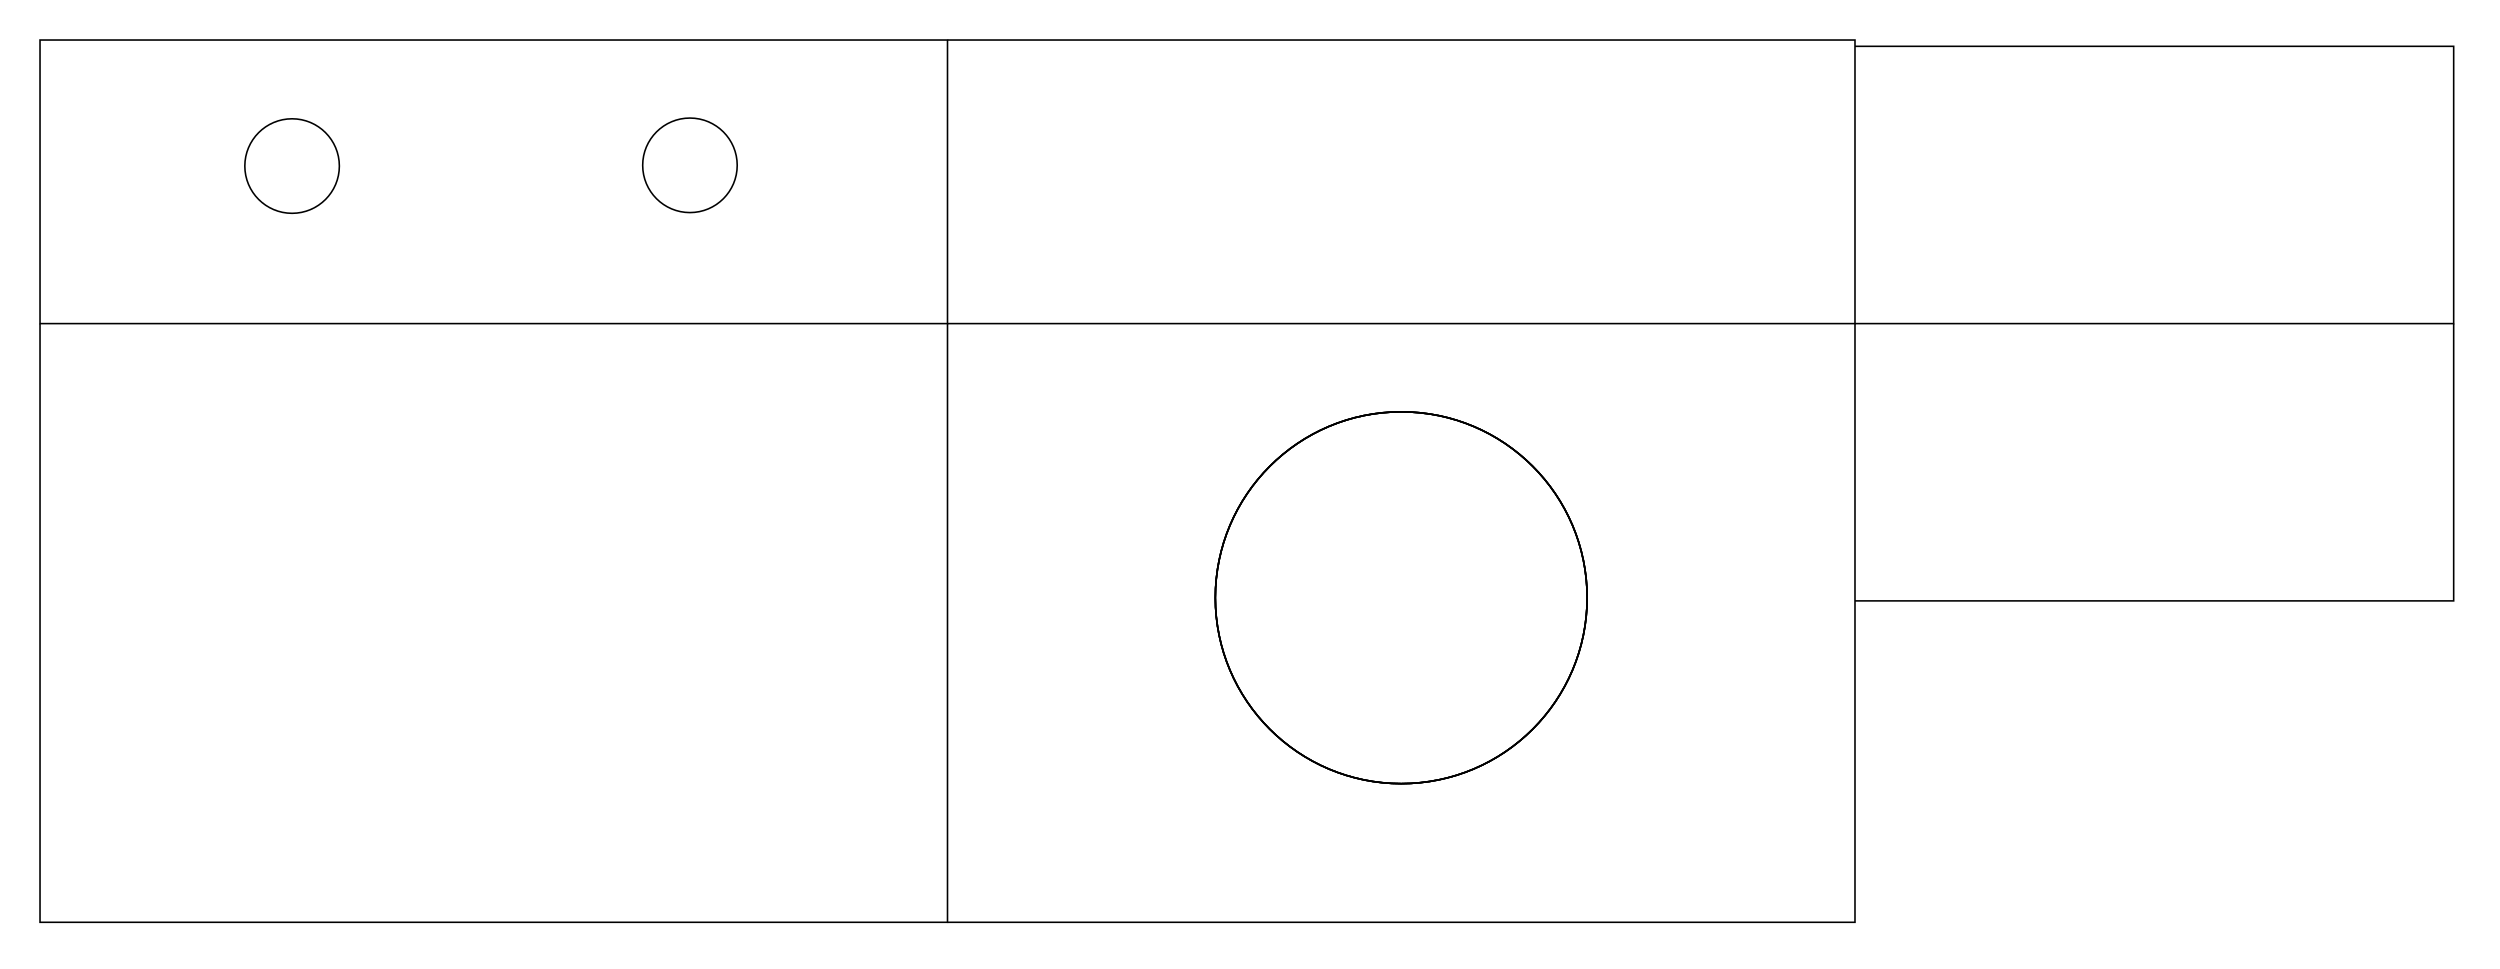
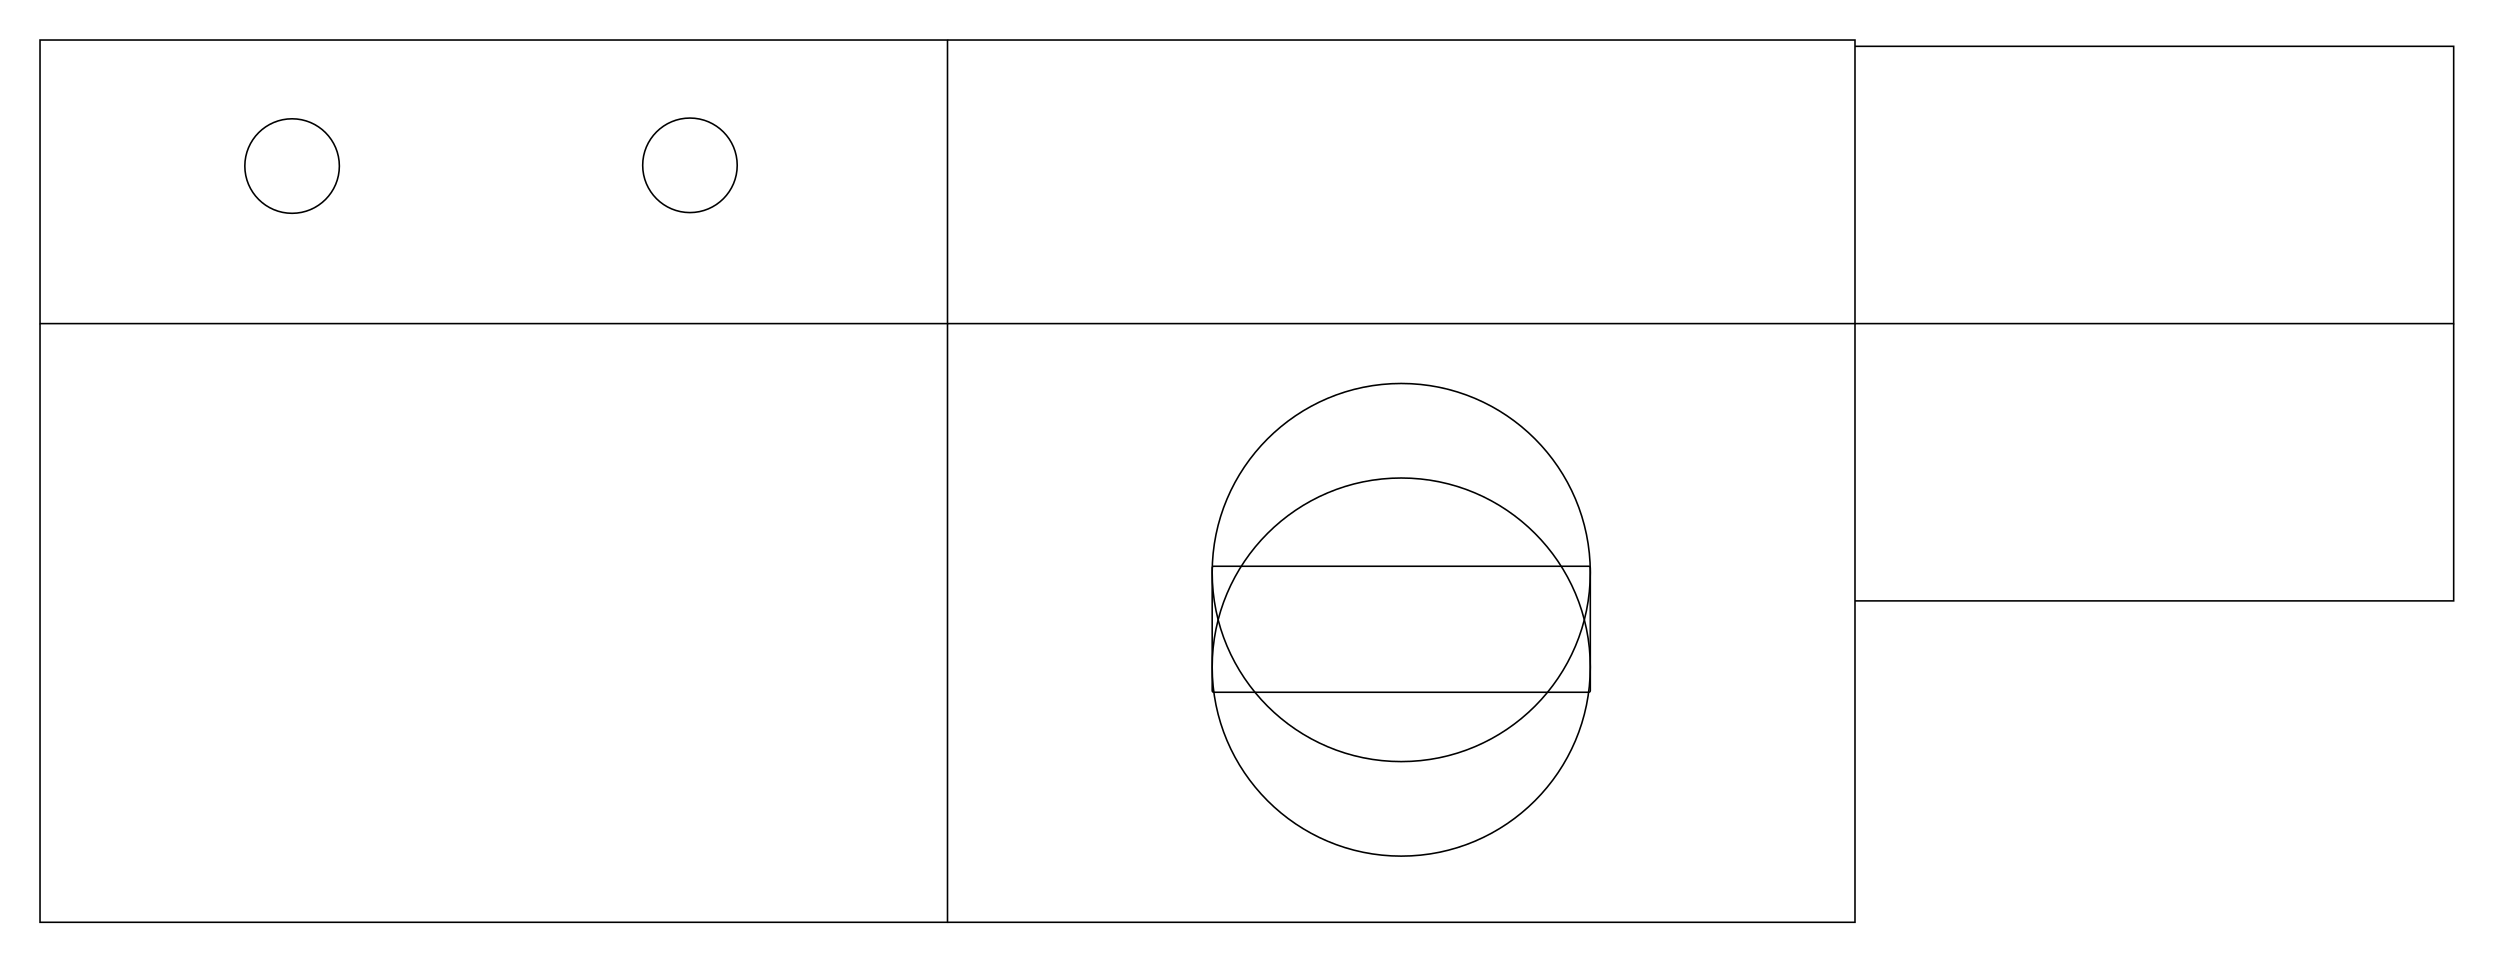
<svg xmlns="http://www.w3.org/2000/svg" version="1.1" width="396.7mm" height="153.7mm" viewBox=" 0 0 1405.631 544.607">
  <g transform="translate(22.50002, 22.50002) ">
-     <polygon style="stroke:#000000; fill:none; stroke-width:0.9" points="0, 0 0, 159.449 510.237, 159.449 510.237, 0" />
    <circle cx="365.428" cy="70.453" r="26.575" style="stroke:#000000;stroke-width:0.9;fill:none" />
    <circle cx="141.732" cy="70.866" r="26.575" style="stroke:#000000;stroke-width:0.9;fill:none" />
+     <polygon style="stroke:#000000; fill:none; stroke-width:0.9" points="0, 0 0, 159.449 510.237, 159.449 510.237, 0" />
  </g>
  <g transform="translate(532.7367, 22.50002) ">
    <polyline style="stroke:#000000; fill:none; stroke-width:0.9" points="0, 0 510.237, 0 510.237, 159.449 0, 159.449" />
  </g>
  <g transform="translate(1041.202, 24.27167) ">
    <polyline style="stroke:#000000; fill:none; stroke-width:0.9" points="1.772, 1.772 338.386, 1.772 338.386, 157.677 1.772, 157.677" />
  </g>
  <g transform="translate(1041.202, 180.1773) ">
    <polyline style="stroke:#000000; fill:none; stroke-width:0.9" points="338.386, 1.772 338.386, 157.677 1.772, 157.677" />
  </g>
  <g transform="translate(22.50002, 180.1773) ">
    <polyline style="stroke:#000000; fill:none; stroke-width:0.9" points="0, 1.772 0, 338.386 510.237, 338.386 510.237, 1.772" />
  </g>
  <g transform="translate(532.7367, 180.1773) ">
    <polyline style="stroke:#000000; fill:none; stroke-width:0.9" points="0, 338.386 510.237, 338.386 510.237, 1.772" />
-     <circle cx="255.118" cy="155.906" r="104.528" style="stroke:#000000;stroke-width:0.9;fill:none" />
-     <circle cx="255.118" cy="155.906" r="104.528" style="stroke:#000000;stroke-width:0.9;fill:none" />
-     <circle cx="255.118" cy="155.906" r="104.528" style="stroke:#000000;stroke-width:0.9;fill:none" />
-     <circle cx="255.118" cy="155.906" r="104.528" style="stroke:#000000;stroke-width:0.9;fill:none" />
+     <circle cx="255.118" cy="141.732" r="106.299" style="stroke:#000000;stroke-width:0.9;fill:none" />
+     <circle cx="255.118" cy="194.882" r="106.299" style="stroke:#000000;stroke-width:0.9;fill:none" />
+     <rect x="148.819" y="138.189" width="212.599" height="70.866" rx="0.886" ry="0.886" style="stroke:#000000;stroke-width:0.9;fill:none" />
  </g>
</svg>
